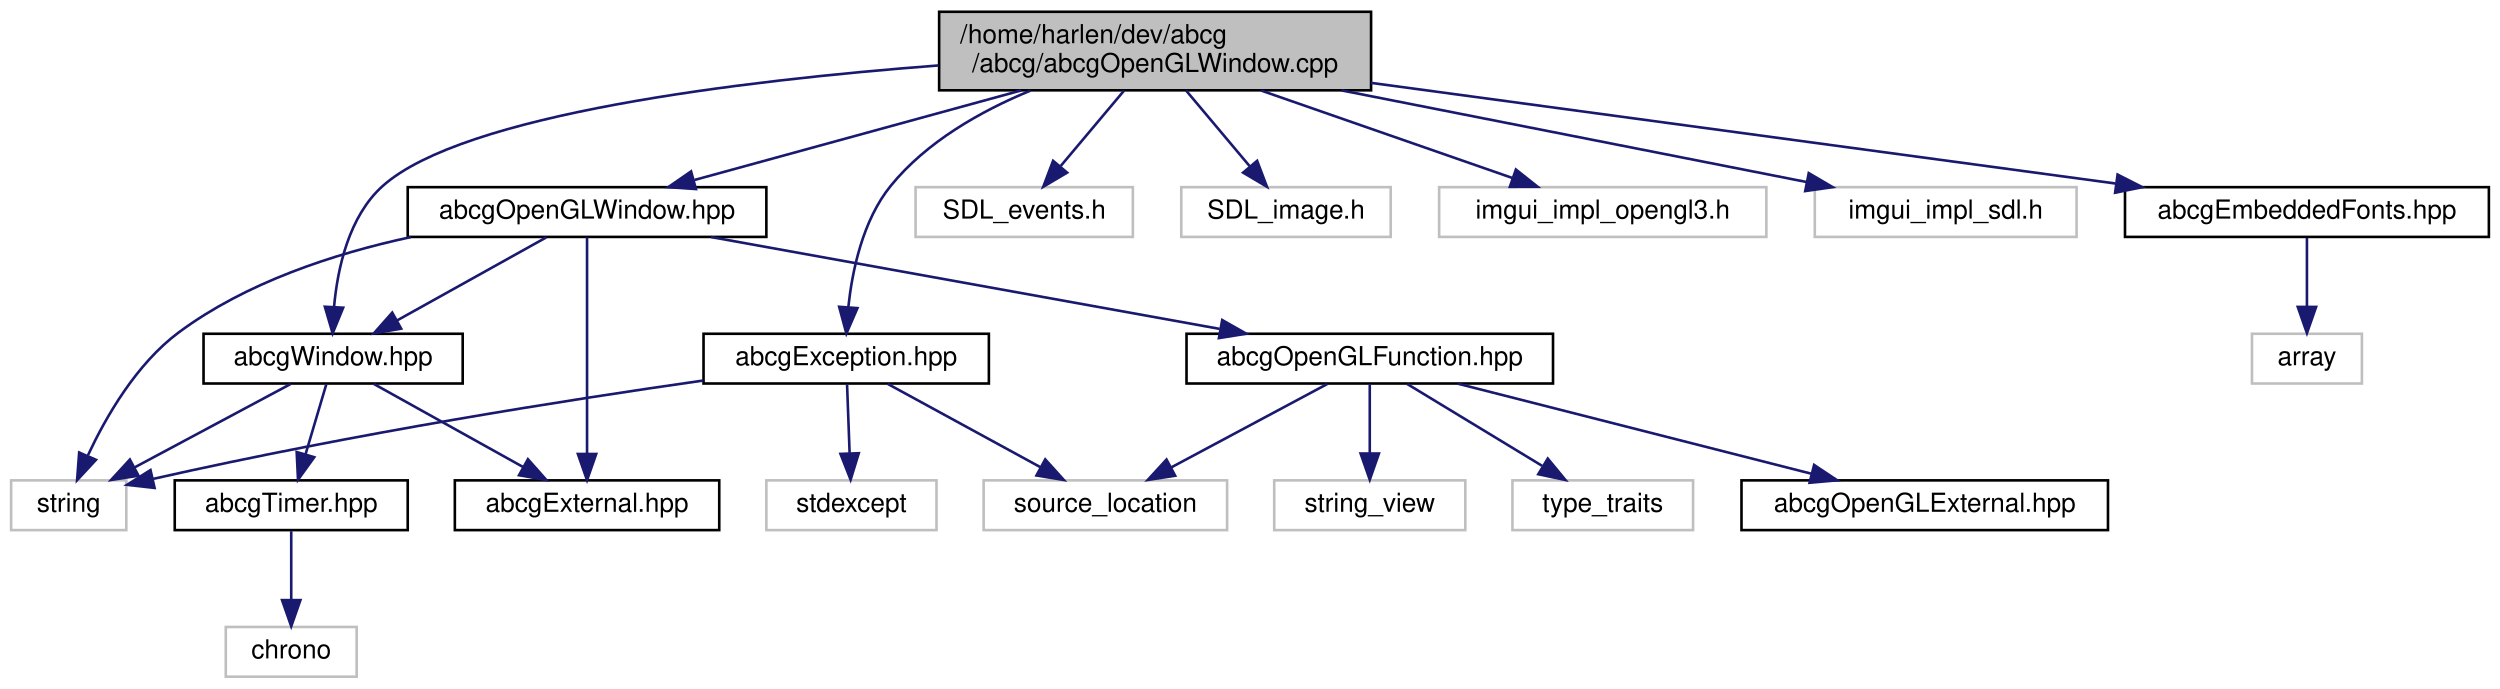
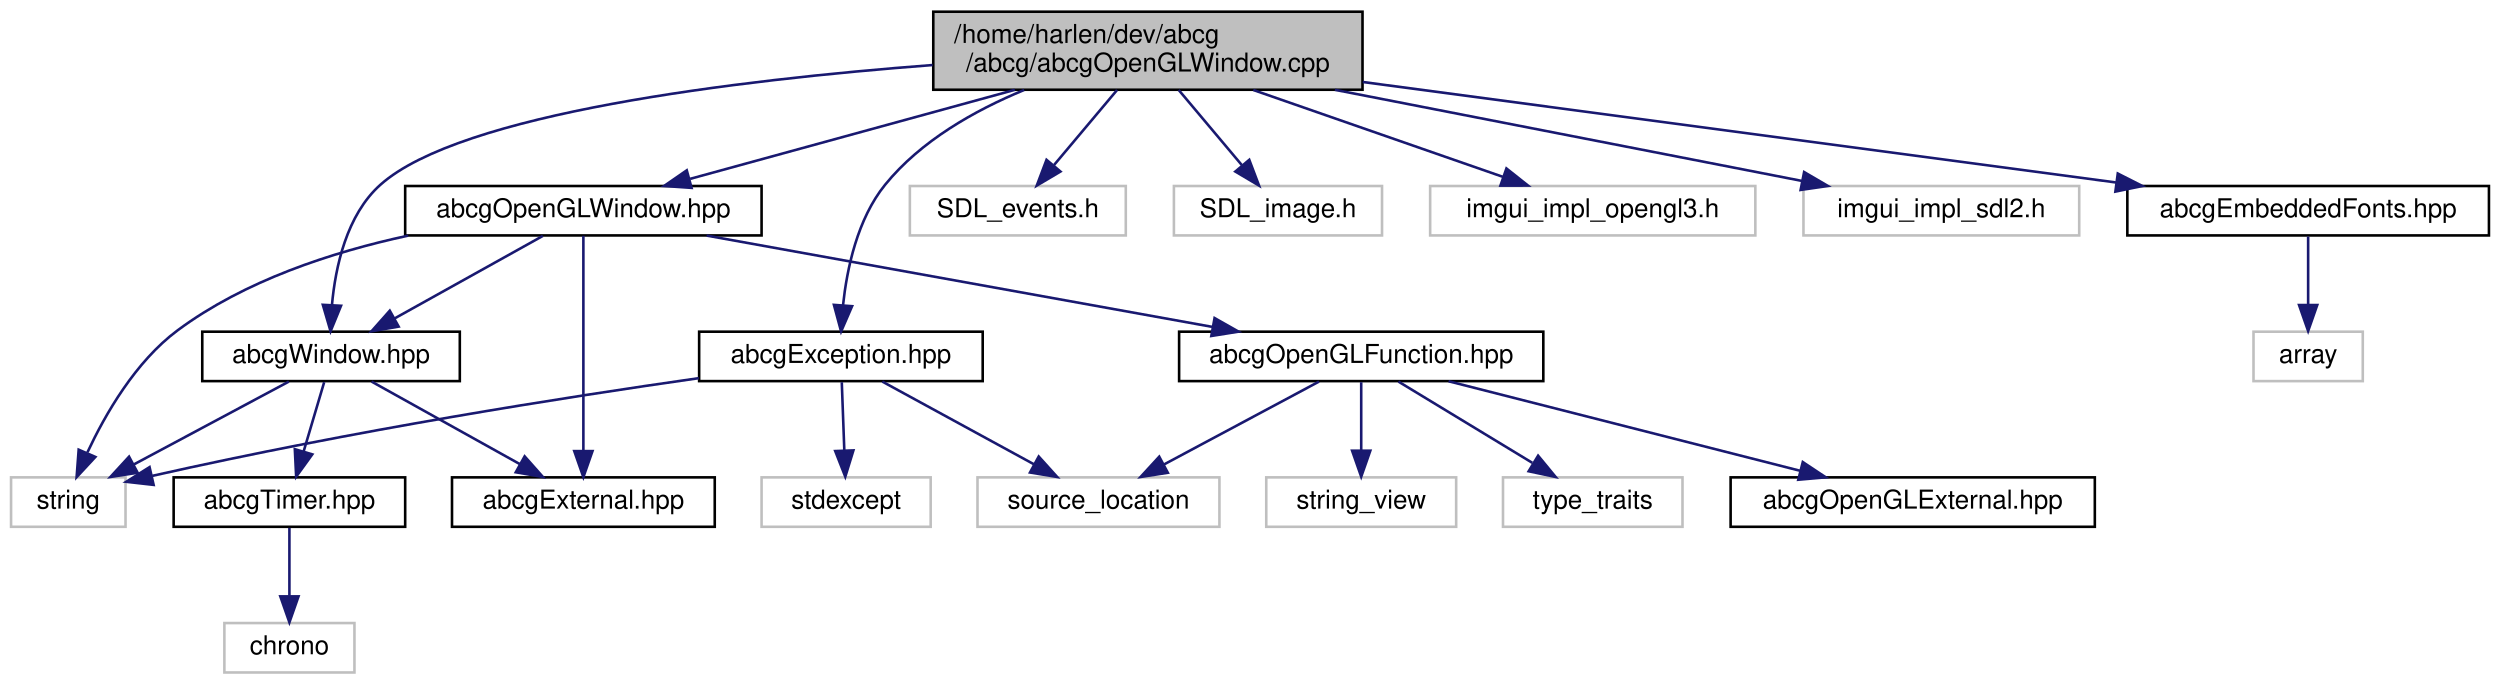
- <svg xmlns="http://www.w3.org/2000/svg" xmlns:xlink="http://www.w3.org/1999/xlink" width="955pt" height="263pt" viewBox="0.00 0.00 954.50 263.00">
+ <svg xmlns="http://www.w3.org/2000/svg" xmlns:xlink="http://www.w3.org/1999/xlink" width="961pt" height="263pt" viewBox="0.00 0.00 960.50 263.00">
  <g id="graph0" class="graph" transform="scale(1 1) rotate(0) translate(4 259)">
    <g id="node1" class="node">
      <g id="a_node1">
        <a xlink:title="Definition of abcg::OpenGLWindow members.">
          <polygon fill="#bfbfbf" stroke="black" points="354.5,-224.5 354.5,-254.5 519.5,-254.5 519.5,-224.5 354.5,-224.5" />
          <text text-anchor="start" x="362.5" y="-242.5" font-family="Helvetica,sans-Serif" font-size="10.00">/home/harlen/dev/abcg</text>
          <text text-anchor="middle" x="437" y="-231.5" font-family="Helvetica,sans-Serif" font-size="10.00">/abcg/abcgOpenGLWindow.cpp</text>
        </a>
      </g>
    </g>
    <g id="node2" class="node">
      <g id="a_node2">
        <a xlink:href="abcgOpenGLWindow_8hpp.html" target="_top" xlink:title="Header file of abcg::OpenGLWindow.">
          <polygon fill="none" stroke="black" points="151.5,-168.5 151.5,-187.5 288.5,-187.5 288.5,-168.5 151.5,-168.5" />
          <text text-anchor="middle" x="220" y="-175.5" font-family="Helvetica,sans-Serif" font-size="10.00">abcgOpenGLWindow.hpp</text>
        </a>
      </g>
    </g>
    <g id="edge1" class="edge">
      <path fill="none" stroke="midnightblue" d="M385.85,-224.47C347.76,-214.03 296.43,-199.96 261.02,-190.25" />
      <polygon fill="midnightblue" stroke="midnightblue" points="261.59,-186.78 251.02,-187.51 259.74,-193.53 261.59,-186.78" />
    </g>
    <g id="node10" class="node">
      <g id="a_node10">
        <a xlink:href="abcgWindow_8hpp.html" target="_top" xlink:title="Header file of abcg::Window.">
          <polygon fill="none" stroke="black" points="73.5,-112.5 73.5,-131.5 172.5,-131.5 172.5,-112.5 73.5,-112.5" />
          <text text-anchor="middle" x="123" y="-119.5" font-family="Helvetica,sans-Serif" font-size="10.00">abcgWindow.hpp</text>
        </a>
      </g>
    </g>
    <g id="edge24" class="edge">
      <path fill="none" stroke="midnightblue" d="M354.24,-234C278.17,-228.19 172.69,-215.36 142,-188 128.99,-176.41 124.68,-156.45 123.35,-141.7" />
      <polygon fill="midnightblue" stroke="midnightblue" points="126.84,-141.46 122.82,-131.66 119.85,-141.83 126.84,-141.46" />
    </g>
    <g id="node13" class="node">
      <g id="a_node13">
        <a xlink:title=" ">
          <polygon fill="none" stroke="#bfbfbf" points="345.5,-168.5 345.5,-187.5 428.5,-187.5 428.5,-168.5 345.5,-168.5" />
          <text text-anchor="middle" x="387" y="-175.5" font-family="Helvetica,sans-Serif" font-size="10.00">SDL_events.h</text>
        </a>
      </g>
    </g>
    <g id="edge14" class="edge">
      <path fill="none" stroke="midnightblue" d="M425.15,-224.4C417.89,-215.75 408.55,-204.64 400.93,-195.58" />
      <polygon fill="midnightblue" stroke="midnightblue" points="403.39,-193.06 394.28,-187.66 398.03,-197.57 403.39,-193.06" />
    </g>
    <g id="node14" class="node">
      <g id="a_node14">
        <a xlink:title=" ">
          <polygon fill="none" stroke="#bfbfbf" points="447,-168.5 447,-187.5 527,-187.5 527,-168.5 447,-168.5" />
          <text text-anchor="middle" x="487" y="-175.5" font-family="Helvetica,sans-Serif" font-size="10.00">SDL_image.h</text>
        </a>
      </g>
    </g>
    <g id="edge15" class="edge">
      <path fill="none" stroke="midnightblue" d="M448.85,-224.4C456.11,-215.75 465.45,-204.64 473.07,-195.58" />
      <polygon fill="midnightblue" stroke="midnightblue" points="475.97,-197.57 479.72,-187.66 470.61,-193.06 475.97,-197.57" />
    </g>
    <g id="node15" class="node">
      <g id="a_node15">
        <a xlink:title=" ">
          <polygon fill="none" stroke="#bfbfbf" points="545.5,-168.5 545.5,-187.5 670.5,-187.5 670.5,-168.5 545.5,-168.5" />
          <text text-anchor="middle" x="608" y="-175.5" font-family="Helvetica,sans-Serif" font-size="10.00">imgui_impl_opengl3.h</text>
        </a>
      </g>
    </g>
    <g id="edge16" class="edge">
      <path fill="none" stroke="midnightblue" d="M477.52,-224.4C506.73,-214.24 545.72,-200.67 573.45,-191.02" />
      <polygon fill="midnightblue" stroke="midnightblue" points="574.82,-194.25 583.12,-187.66 572.52,-187.64 574.82,-194.25" />
    </g>
    <g id="node16" class="node">
      <g id="a_node16">
        <a xlink:title=" ">
-           <polygon fill="none" stroke="#bfbfbf" points="689,-168.5 689,-187.5 789,-187.5 789,-168.5 689,-168.5" />
-           <text text-anchor="middle" x="739" y="-175.5" font-family="Helvetica,sans-Serif" font-size="10.00">imgui_impl_sdl.h</text>
+           <polygon fill="none" stroke="#bfbfbf" points="689,-168.5 689,-187.5 795,-187.5 795,-168.5 689,-168.5" />
+           <text text-anchor="middle" x="742" y="-175.5" font-family="Helvetica,sans-Serif" font-size="10.00">imgui_impl_sdl2.h</text>
        </a>
      </g>
    </g>
    <g id="edge17" class="edge">
-       <path fill="none" stroke="midnightblue" d="M508.19,-224.47C562.68,-213.74 636.63,-199.17 685.99,-189.44" />
-       <polygon fill="midnightblue" stroke="midnightblue" points="686.69,-192.87 695.82,-187.51 685.34,-186.01 686.69,-192.87" />
+       <path fill="none" stroke="midnightblue" d="M508.89,-224.47C563.93,-213.74 638.61,-199.17 688.46,-189.44" />
+       <polygon fill="midnightblue" stroke="midnightblue" points="689.25,-192.86 698.4,-187.51 687.91,-185.99 689.25,-192.86" />
    </g>
    <g id="node17" class="node">
      <g id="a_node17">
        <a xlink:href="abcgEmbeddedFonts_8hpp.html" target="_top" xlink:title=" ">
-           <polygon fill="none" stroke="black" points="807.5,-168.5 807.5,-187.5 946.5,-187.5 946.5,-168.5 807.5,-168.5" />
-           <text text-anchor="middle" x="877" y="-175.5" font-family="Helvetica,sans-Serif" font-size="10.00">abcgEmbeddedFonts.hpp</text>
+           <polygon fill="none" stroke="black" points="813.5,-168.5 813.5,-187.5 952.5,-187.5 952.5,-168.5 813.5,-168.5" />
+           <text text-anchor="middle" x="883" y="-175.5" font-family="Helvetica,sans-Serif" font-size="10.00">abcgEmbeddedFonts.hpp</text>
        </a>
      </g>
    </g>
    <g id="edge18" class="edge">
-       <path fill="none" stroke="midnightblue" d="M519.5,-227.34C601.31,-216.28 725.44,-199.49 803.83,-188.9" />
-       <polygon fill="midnightblue" stroke="midnightblue" points="804.66,-192.31 814.1,-187.51 803.72,-185.38 804.66,-192.31" />
+       <path fill="none" stroke="midnightblue" d="M519.58,-227.48C602.65,-216.4 729.55,-199.47 809.31,-188.83" />
+       <polygon fill="midnightblue" stroke="midnightblue" points="809.82,-192.29 819.27,-187.5 808.9,-185.35 809.82,-192.29" />
    </g>
    <g id="node19" class="node">
      <g id="a_node19">
        <a xlink:href="abcgException_8hpp.html" target="_top" xlink:title="Header file of abcg::Exception and derived classes.">
          <polygon fill="none" stroke="black" points="264.5,-112.5 264.5,-131.5 373.5,-131.5 373.5,-112.5 264.5,-112.5" />
          <text text-anchor="middle" x="319" y="-119.5" font-family="Helvetica,sans-Serif" font-size="10.00">abcgException.hpp</text>
        </a>
      </g>
    </g>
    <g id="edge20" class="edge">
      <path fill="none" stroke="midnightblue" d="M389.43,-224.41C370.33,-216.53 349.65,-204.82 336,-188 325.33,-174.85 321.3,-155.71 319.8,-141.6" />
      <polygon fill="midnightblue" stroke="midnightblue" points="323.29,-141.3 319.07,-131.58 316.31,-141.81 323.29,-141.3" />
    </g>
    <g id="node3" class="node">
      <g id="a_node3">
        <a xlink:title=" ">
          <polygon fill="none" stroke="#bfbfbf" points="0,-56.5 0,-75.5 44,-75.5 44,-56.5 0,-56.5" />
          <text text-anchor="middle" x="22" y="-63.5" font-family="Helvetica,sans-Serif" font-size="10.00">string</text>
        </a>
      </g>
    </g>
    <g id="edge2" class="edge">
      <path fill="none" stroke="midnightblue" d="M152.67,-168.43C123.25,-162.09 89.68,-151.08 64,-132 47.86,-120.01 36.23,-99.82 29.36,-85.12" />
      <polygon fill="midnightblue" stroke="midnightblue" points="32.41,-83.35 25.2,-75.58 25.99,-86.14 32.41,-83.35" />
    </g>
    <g id="node4" class="node">
      <g id="a_node4">
        <a xlink:href="abcgExternal_8hpp.html" target="_top" xlink:title="Header file for including third-party dependencies.">
          <polygon fill="none" stroke="black" points="169.5,-56.5 169.5,-75.5 270.5,-75.5 270.5,-56.5 169.5,-56.5" />
          <text text-anchor="middle" x="220" y="-63.5" font-family="Helvetica,sans-Serif" font-size="10.00">abcgExternal.hpp</text>
        </a>
      </g>
    </g>
    <g id="edge3" class="edge">
      <path fill="none" stroke="midnightblue" d="M220,-168.37C220,-150.62 220,-109.67 220,-85.6" />
      <polygon fill="midnightblue" stroke="midnightblue" points="223.5,-85.59 220,-75.59 216.5,-85.59 223.5,-85.59" />
    </g>
    <g id="node5" class="node">
      <g id="a_node5">
        <a xlink:href="abcgOpenGLFunction_8hpp.html" target="_top" xlink:title="Declaration of OpenGL-related error checking functions.">
          <polygon fill="none" stroke="black" points="449,-112.5 449,-131.5 589,-131.5 589,-112.5 449,-112.5" />
          <text text-anchor="middle" x="519" y="-119.5" font-family="Helvetica,sans-Serif" font-size="10.00">abcgOpenGLFunction.hpp</text>
        </a>
      </g>
    </g>
    <g id="edge4" class="edge">
      <path fill="none" stroke="midnightblue" d="M267.38,-168.44C320.08,-158.92 405.23,-143.55 461.66,-133.36" />
      <polygon fill="midnightblue" stroke="midnightblue" points="462.63,-136.74 471.84,-131.52 461.38,-129.85 462.63,-136.74" />
    </g>
    <g id="edge9" class="edge">
      <path fill="none" stroke="midnightblue" d="M204.42,-168.32C189,-159.74 165.19,-146.49 147.29,-136.52" />
      <polygon fill="midnightblue" stroke="midnightblue" points="148.99,-133.46 138.55,-131.65 145.58,-139.58 148.99,-133.46" />
    </g>
    <g id="node6" class="node">
      <g id="a_node6">
        <a xlink:title=" ">
          <polygon fill="none" stroke="#bfbfbf" points="371.5,-56.5 371.5,-75.5 464.5,-75.5 464.5,-56.5 371.5,-56.5" />
          <text text-anchor="middle" x="418" y="-63.5" font-family="Helvetica,sans-Serif" font-size="10.00">source_location</text>
        </a>
      </g>
    </g>
    <g id="edge5" class="edge">
      <path fill="none" stroke="midnightblue" d="M502.77,-112.32C486.65,-103.7 461.7,-90.36 443.04,-80.39" />
      <polygon fill="midnightblue" stroke="midnightblue" points="444.66,-77.28 434.19,-75.65 441.36,-83.46 444.66,-77.28" />
    </g>
    <g id="node7" class="node">
      <g id="a_node7">
        <a xlink:title=" ">
          <polygon fill="none" stroke="#bfbfbf" points="482.5,-56.5 482.5,-75.5 555.5,-75.5 555.5,-56.5 482.5,-56.5" />
          <text text-anchor="middle" x="519" y="-63.5" font-family="Helvetica,sans-Serif" font-size="10.00">string_view</text>
        </a>
      </g>
    </g>
    <g id="edge6" class="edge">
      <path fill="none" stroke="midnightblue" d="M519,-112.08C519,-105.01 519,-94.86 519,-85.99" />
      <polygon fill="midnightblue" stroke="midnightblue" points="522.5,-85.75 519,-75.75 515.5,-85.75 522.5,-85.75" />
    </g>
    <g id="node8" class="node">
      <g id="a_node8">
        <a xlink:title=" ">
          <polygon fill="none" stroke="#bfbfbf" points="573.5,-56.5 573.5,-75.5 642.5,-75.5 642.5,-56.5 573.5,-56.5" />
          <text text-anchor="middle" x="608" y="-63.5" font-family="Helvetica,sans-Serif" font-size="10.00">type_traits</text>
        </a>
      </g>
    </g>
    <g id="edge7" class="edge">
      <path fill="none" stroke="midnightblue" d="M533.3,-112.32C547.18,-103.9 568.49,-90.97 584.8,-81.07" />
      <polygon fill="midnightblue" stroke="midnightblue" points="587,-83.83 593.74,-75.65 583.37,-77.85 587,-83.83" />
    </g>
    <g id="node9" class="node">
      <g id="a_node9">
        <a xlink:href="abcgOpenGLExternal_8hpp.html" target="_top" xlink:title="Header file for including OpenGL-related third-party dependencies.">
          <polygon fill="none" stroke="black" points="661,-56.5 661,-75.5 801,-75.5 801,-56.5 661,-56.5" />
          <text text-anchor="middle" x="731" y="-63.5" font-family="Helvetica,sans-Serif" font-size="10.00">abcgOpenGLExternal.hpp</text>
        </a>
      </g>
    </g>
    <g id="edge8" class="edge">
      <path fill="none" stroke="midnightblue" d="M552.59,-112.44C589.19,-103.12 647.84,-88.18 687.83,-78" />
      <polygon fill="midnightblue" stroke="midnightblue" points="688.74,-81.38 697.57,-75.52 687.01,-74.59 688.74,-81.38" />
    </g>
    <g id="edge10" class="edge">
      <path fill="none" stroke="midnightblue" d="M106.77,-112.32C90.65,-103.7 65.7,-90.36 47.04,-80.39" />
      <polygon fill="midnightblue" stroke="midnightblue" points="48.66,-77.28 38.19,-75.65 45.36,-83.46 48.66,-77.28" />
    </g>
    <g id="edge11" class="edge">
      <path fill="none" stroke="midnightblue" d="M138.58,-112.32C154,-103.74 177.81,-90.49 195.71,-80.52" />
      <polygon fill="midnightblue" stroke="midnightblue" points="197.42,-83.58 204.45,-75.65 194.01,-77.46 197.42,-83.58" />
    </g>
    <g id="node11" class="node">
      <g id="a_node11">
        <a xlink:href="abcgTimer_8hpp.html" target="_top" xlink:title="Header file of abcg::Timer.">
          <polygon fill="none" stroke="black" points="62.5,-56.5 62.5,-75.5 151.5,-75.5 151.5,-56.5 62.5,-56.5" />
          <text text-anchor="middle" x="107" y="-63.5" font-family="Helvetica,sans-Serif" font-size="10.00">abcgTimer.hpp</text>
        </a>
      </g>
    </g>
    <g id="edge12" class="edge">
      <path fill="none" stroke="midnightblue" d="M120.36,-112.08C118.21,-104.85 115.12,-94.41 112.45,-85.4" />
      <polygon fill="midnightblue" stroke="midnightblue" points="115.79,-84.34 109.59,-75.75 109.08,-86.33 115.79,-84.34" />
    </g>
    <g id="node12" class="node">
      <g id="a_node12">
        <a xlink:title=" ">
          <polygon fill="none" stroke="#bfbfbf" points="82,-0.5 82,-19.5 132,-19.5 132,-0.5 82,-0.5" />
          <text text-anchor="middle" x="107" y="-7.5" font-family="Helvetica,sans-Serif" font-size="10.00">chrono</text>
        </a>
      </g>
    </g>
    <g id="edge13" class="edge">
      <path fill="none" stroke="midnightblue" d="M107,-56.08C107,-49.01 107,-38.86 107,-29.99" />
      <polygon fill="midnightblue" stroke="midnightblue" points="110.5,-29.75 107,-19.75 103.5,-29.75 110.5,-29.75" />
    </g>
    <g id="node18" class="node">
      <g id="a_node18">
        <a xlink:title=" ">
-           <polygon fill="none" stroke="#bfbfbf" points="856,-112.5 856,-131.5 898,-131.5 898,-112.5 856,-112.5" />
-           <text text-anchor="middle" x="877" y="-119.5" font-family="Helvetica,sans-Serif" font-size="10.00">array</text>
+           <polygon fill="none" stroke="#bfbfbf" points="862,-112.5 862,-131.5 904,-131.5 904,-112.5 862,-112.5" />
+           <text text-anchor="middle" x="883" y="-119.5" font-family="Helvetica,sans-Serif" font-size="10.00">array</text>
        </a>
      </g>
    </g>
    <g id="edge19" class="edge">
-       <path fill="none" stroke="midnightblue" d="M877,-168.08C877,-161.01 877,-150.86 877,-141.99" />
-       <polygon fill="midnightblue" stroke="midnightblue" points="880.5,-141.75 877,-131.75 873.5,-141.75 880.5,-141.75" />
+       <path fill="none" stroke="midnightblue" d="M883,-168.08C883,-161.01 883,-150.86 883,-141.99" />
+       <polygon fill="midnightblue" stroke="midnightblue" points="886.5,-141.75 883,-131.75 879.5,-141.75 886.5,-141.75" />
    </g>
    <g id="edge23" class="edge">
      <path fill="none" stroke="midnightblue" d="M264.38,-113.64C212.57,-106.23 132.39,-93.68 54.28,-76.08" />
      <polygon fill="midnightblue" stroke="midnightblue" points="54.8,-72.61 44.27,-73.8 53.24,-79.44 54.8,-72.61" />
    </g>
    <g id="edge21" class="edge">
      <path fill="none" stroke="midnightblue" d="M334.91,-112.32C350.64,-103.74 374.94,-90.49 393.21,-80.52" />
      <polygon fill="midnightblue" stroke="midnightblue" points="395.03,-83.52 402.13,-75.65 391.68,-77.37 395.03,-83.52" />
    </g>
    <g id="node20" class="node">
      <g id="a_node20">
        <a xlink:title=" ">
          <polygon fill="none" stroke="#bfbfbf" points="288.5,-56.5 288.5,-75.5 353.5,-75.5 353.5,-56.5 288.5,-56.5" />
          <text text-anchor="middle" x="321" y="-63.5" font-family="Helvetica,sans-Serif" font-size="10.00">stdexcept</text>
        </a>
      </g>
    </g>
    <g id="edge22" class="edge">
      <path fill="none" stroke="midnightblue" d="M319.33,-112.08C319.59,-105.01 319.97,-94.86 320.3,-85.99" />
      <polygon fill="midnightblue" stroke="midnightblue" points="323.8,-85.87 320.68,-75.75 316.81,-85.61 323.8,-85.87" />
    </g>
  </g>
</svg>
